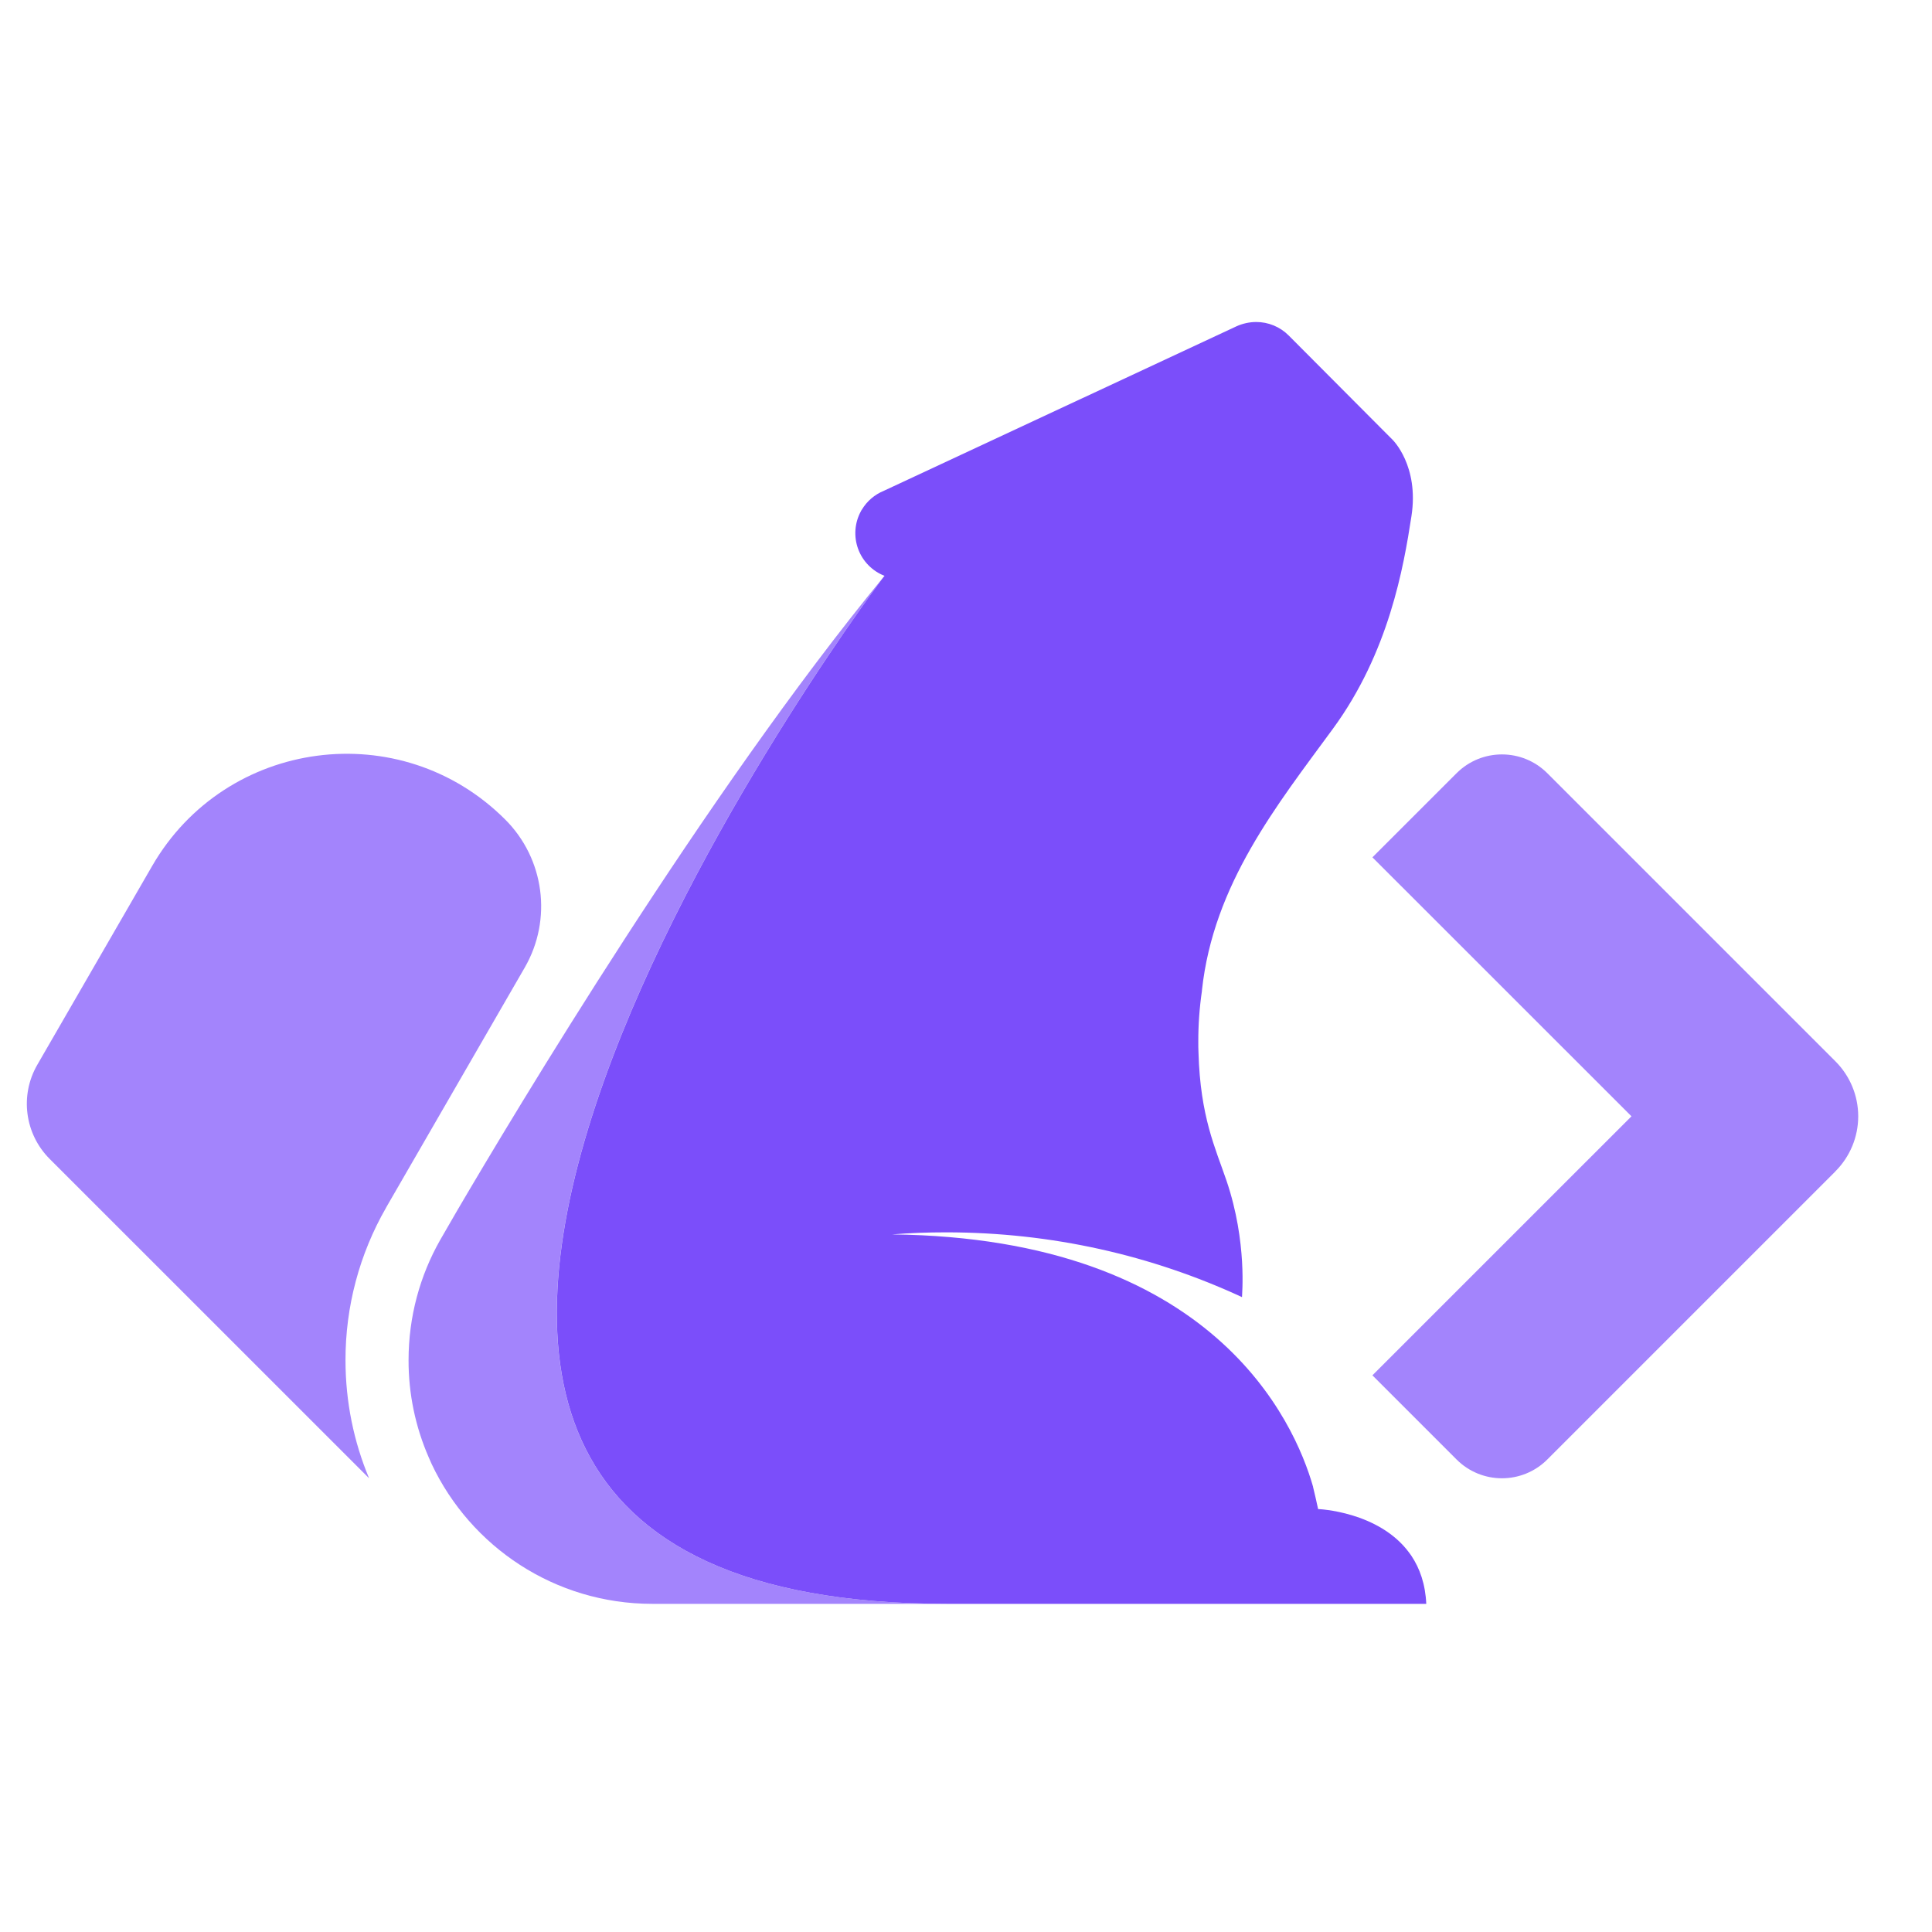
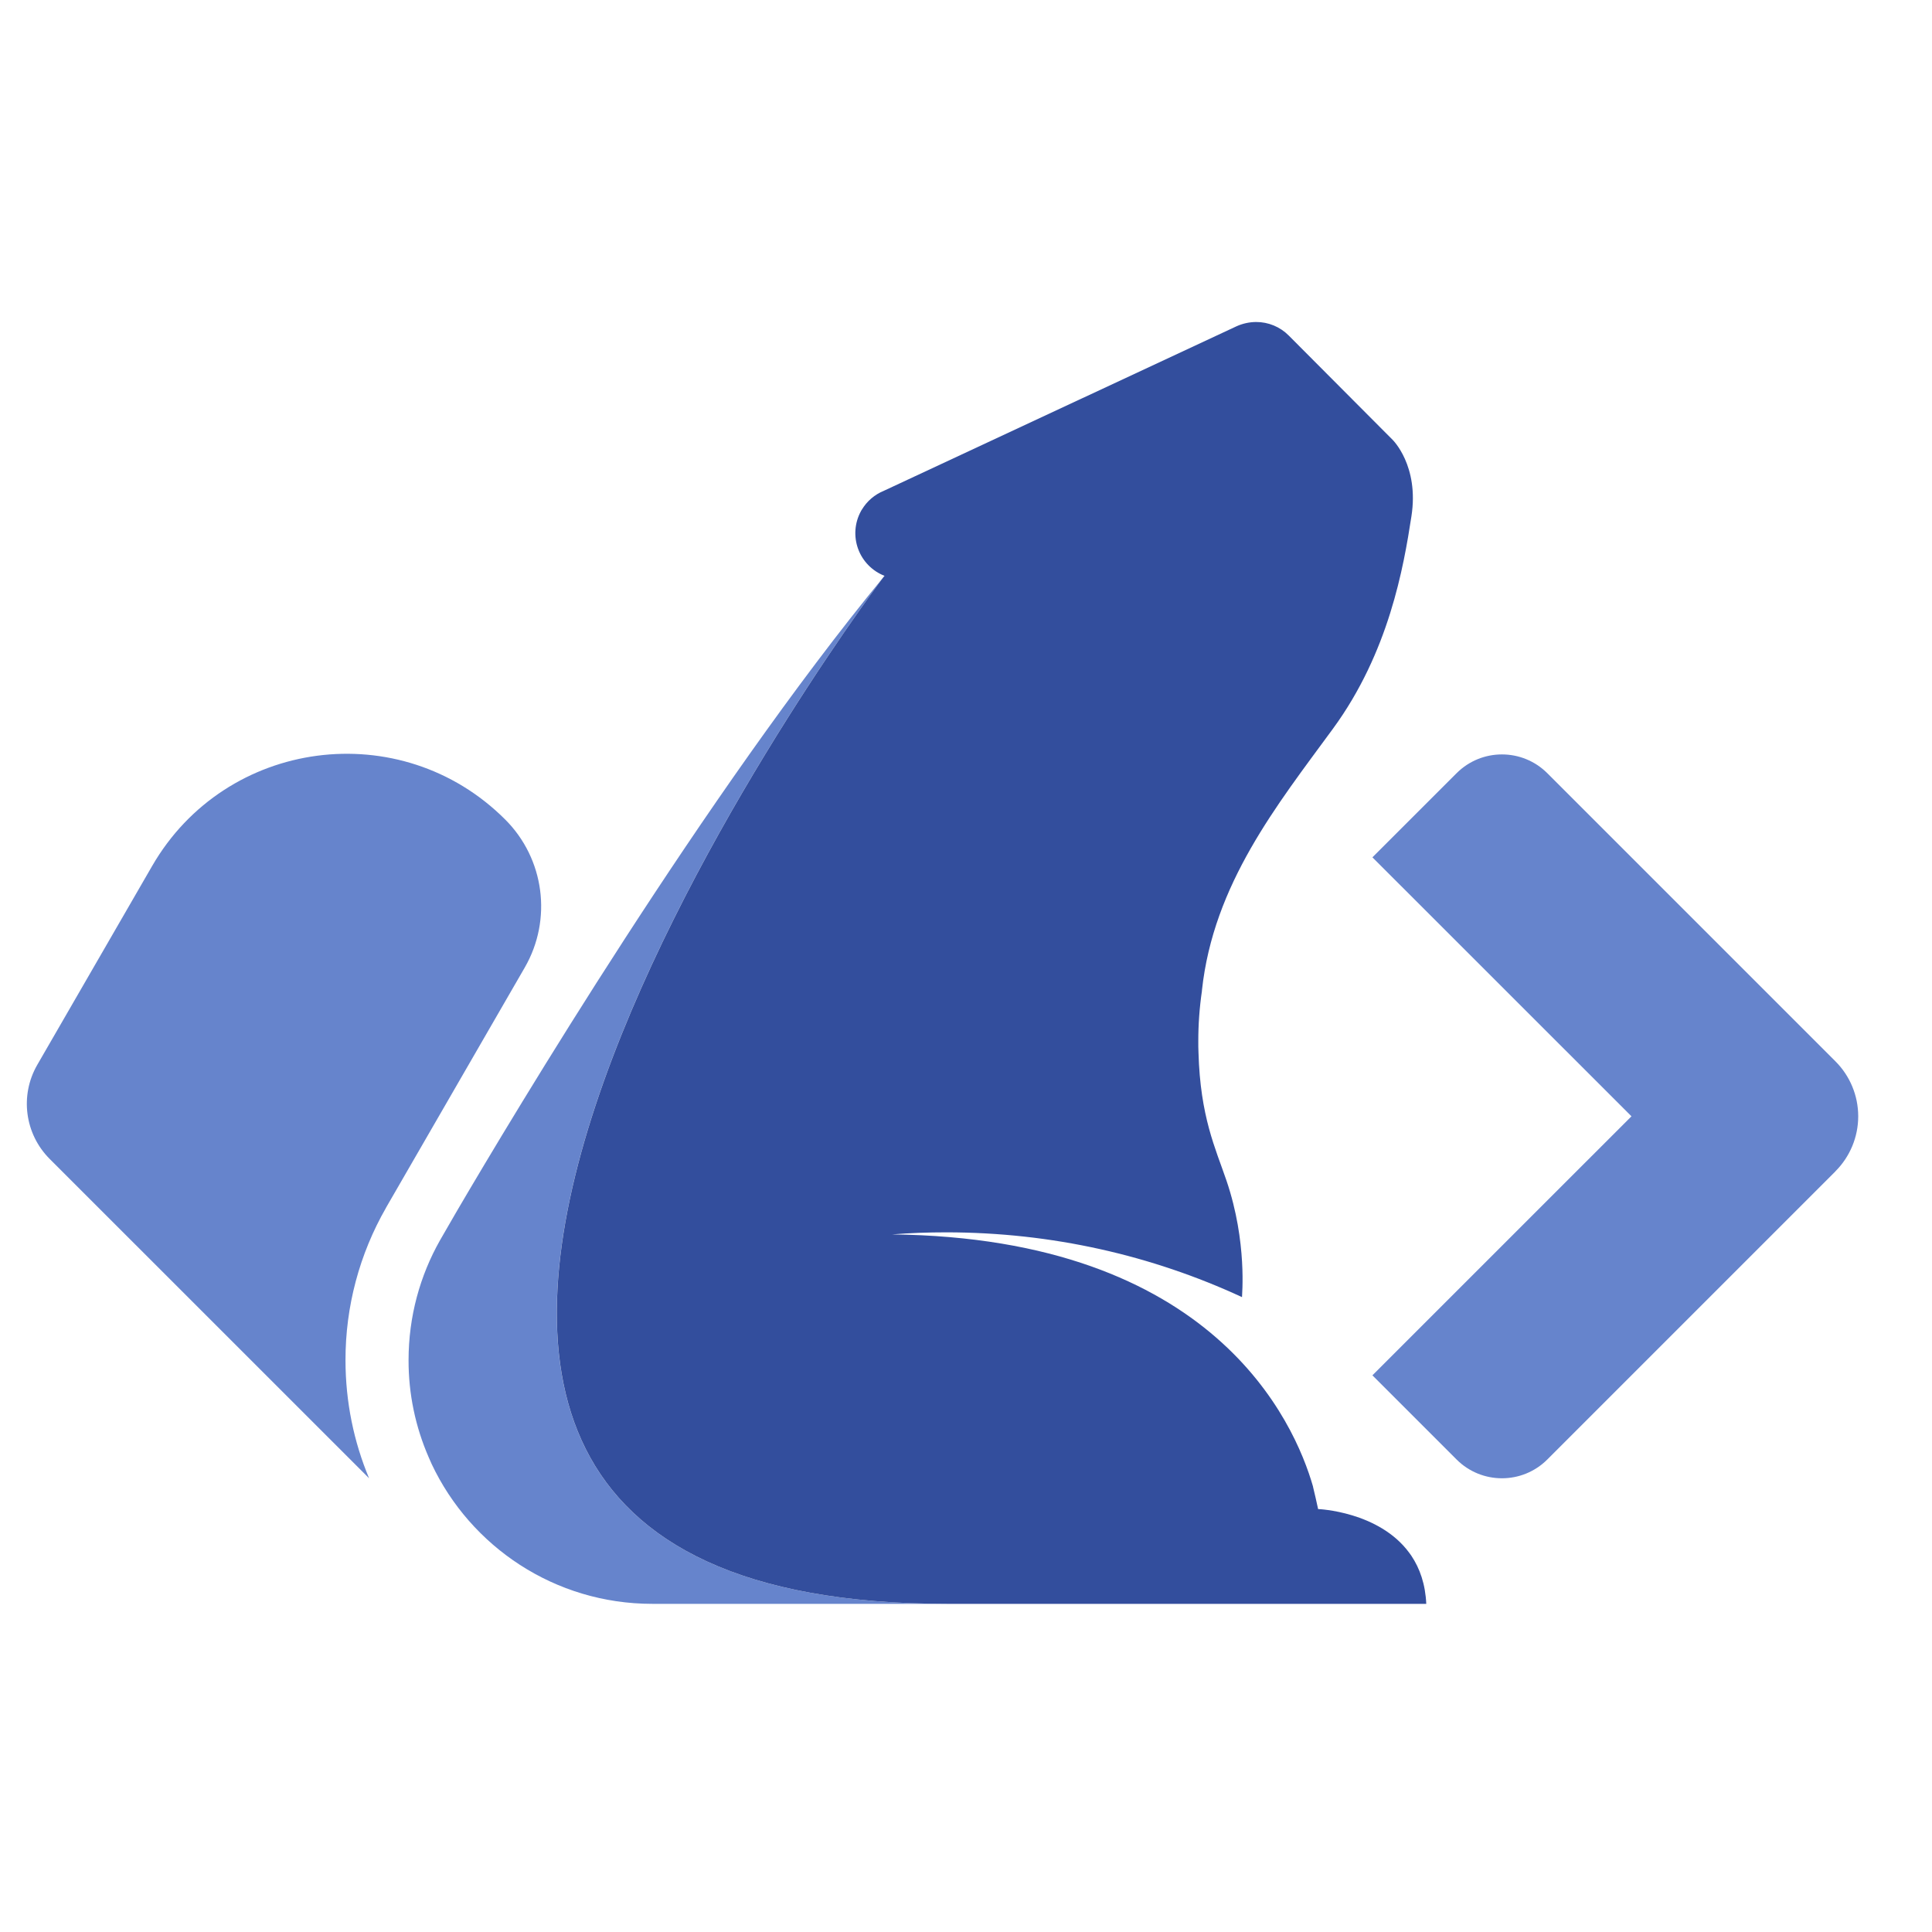
<svg xmlns="http://www.w3.org/2000/svg" width="168" height="168">
  <defs>
    <clipPath id="a">
      <path d="M2.332 65H47.25v64H2.332Zm0 0" />
    </clipPath>
  </defs>
-   <path d="M82.348 139.465h-25.63c-8.476 0-15.792-4.969-19.183-12.16-.082-.184-.172-.375-.25-.567a21 21 0 0 1-1.758-8.457c0-3.8.996-7.363 2.743-10.445l1.496-2.59c4.914-8.383 21.547-36.187 37.062-55.07-2.59 3.465-66.043 89.289 5.52 89.289m0 0" style="stroke:none;fill-rule:nonzero;fill:#a384fc;fill-opacity:1" />
-   <path d="M124.02 139.465H82.348c-71.555 0-8.102-85.824-5.52-89.29.016-.019.027-.034.043-.046.027-.043.047-.055.047-.055a3.983 3.983 0 0 1-2.059-5.613c.028-.063.063-.11.098-.164a3.96 3.96 0 0 1 1.887-1.613l30.683-14.313A4.2 4.2 0 0 1 109.22 28a3.98 3.98 0 0 1 2.844 1.176l9.027 9.062s2.332 2.258 1.64 6.668c-.68 4.422-1.96 11.824-6.828 18.469-4.859 6.633-10.39 13.508-11.386 22.738v.047a30 30 0 0 0-.317 4.438c0 .304 0 .609.016.914v.008c.156 5.585 1.469 8.312 2.433 11.136 1.832 5.387 1.332 10.055 1.352 10.137-7.824-3.625-16.543-5.633-25.723-5.633-1.586 0-3.152.055-4.71.18 27.953.312 34.992 16.289 36.609 21.93 0 .011.004.023.004.039q.217.888.433 1.894v.02s5.29.191 7.942 3.82c.054.082.12.164.175.246.727 1.09 1.22 2.461 1.293 4.2Zm0 0" style="stroke:none;fill-rule:nonzero;fill:#7b4efa;fill-opacity:1" />
+   <path d="M82.348 139.465h-25.63c-8.476 0-15.792-4.969-19.183-12.16-.082-.184-.172-.375-.25-.567a21 21 0 0 1-1.758-8.457c0-3.8.996-7.363 2.743-10.445l1.496-2.59c4.914-8.383 21.547-36.187 37.062-55.07-2.59 3.465-66.043 89.289 5.52 89.289m0 0" style="stroke:none;fill-rule:nonzero;fill:#6684cc;fill-opacity:1" />
+   <path d="M124.02 139.465H82.348c-71.555 0-8.102-85.824-5.52-89.29.016-.019.027-.034.043-.046.027-.043.047-.055.047-.055a3.983 3.983 0 0 1-2.059-5.613c.028-.063.063-.11.098-.164a3.96 3.96 0 0 1 1.887-1.613l30.683-14.313A4.2 4.2 0 0 1 109.22 28a3.98 3.98 0 0 1 2.844 1.176l9.027 9.062s2.332 2.258 1.64 6.668c-.68 4.422-1.96 11.824-6.828 18.469-4.859 6.633-10.39 13.508-11.386 22.738v.047a30 30 0 0 0-.317 4.438c0 .304 0 .609.016.914v.008c.156 5.585 1.469 8.312 2.433 11.136 1.832 5.387 1.332 10.055 1.352 10.137-7.824-3.625-16.543-5.633-25.723-5.633-1.586 0-3.152.055-4.71.18 27.953.312 34.992 16.289 36.609 21.93 0 .011.004.023.004.039q.217.888.433 1.894v.02s5.29.191 7.942 3.82c.054.082.12.164.175.246.727 1.09 1.22 2.461 1.293 4.2Zm0 0" style="stroke:none;fill-rule:nonzero;fill:#334e9d;fill-opacity:1" />
  <g clip-path="url(#a)">
-     <path d="M43.934 71.266a10.66 10.66 0 0 1 1.695 12.87l-12.04 20.844s-.019.028-.019.04a26.54 26.54 0 0 0-3.527 13.257c0 3.633.727 7.102 2.05 10.266L4.314 100.77a6.78 6.78 0 0 1-1.075-8.172l9.985-17.285c6.418-11.118 21.632-13.126 30.71-4.047m0 0" style="stroke:none;fill-rule:nonzero;fill:#a384fc;fill-opacity:1" />
+     <path d="M43.934 71.266a10.66 10.66 0 0 1 1.695 12.87l-12.04 20.844s-.019.028-.019.04a26.54 26.54 0 0 0-3.527 13.257c0 3.633.727 7.102 2.05 10.266L4.314 100.77a6.78 6.78 0 0 1-1.075-8.172l9.985-17.285c6.418-11.118 21.632-13.126 30.71-4.047m0 0" style="stroke:none;fill-rule:nonzero;fill:#6684cc;fill-opacity:1" />
  </g>
-   <path d="m159.598 101.863-25.055 25.055a5.58 5.58 0 0 1-7.879 0l-7.324-7.324 22.527-22.524-22.527-22.52 7.324-7.32a5.58 5.58 0 0 1 7.879 0l25.055 25.055a6.757 6.757 0 0 1 0 9.57Zm0 0" style="stroke:none;fill-rule:nonzero;fill:#a384fc;fill-opacity:1" />
+   <path d="m159.598 101.863-25.055 25.055a5.58 5.58 0 0 1-7.879 0l-7.324-7.324 22.527-22.524-22.527-22.52 7.324-7.32a5.58 5.58 0 0 1 7.879 0l25.055 25.055a6.757 6.757 0 0 1 0 9.57Zm0 0" style="stroke:none;fill-rule:nonzero;fill:#6684cc;fill-opacity:1" />
</svg>
